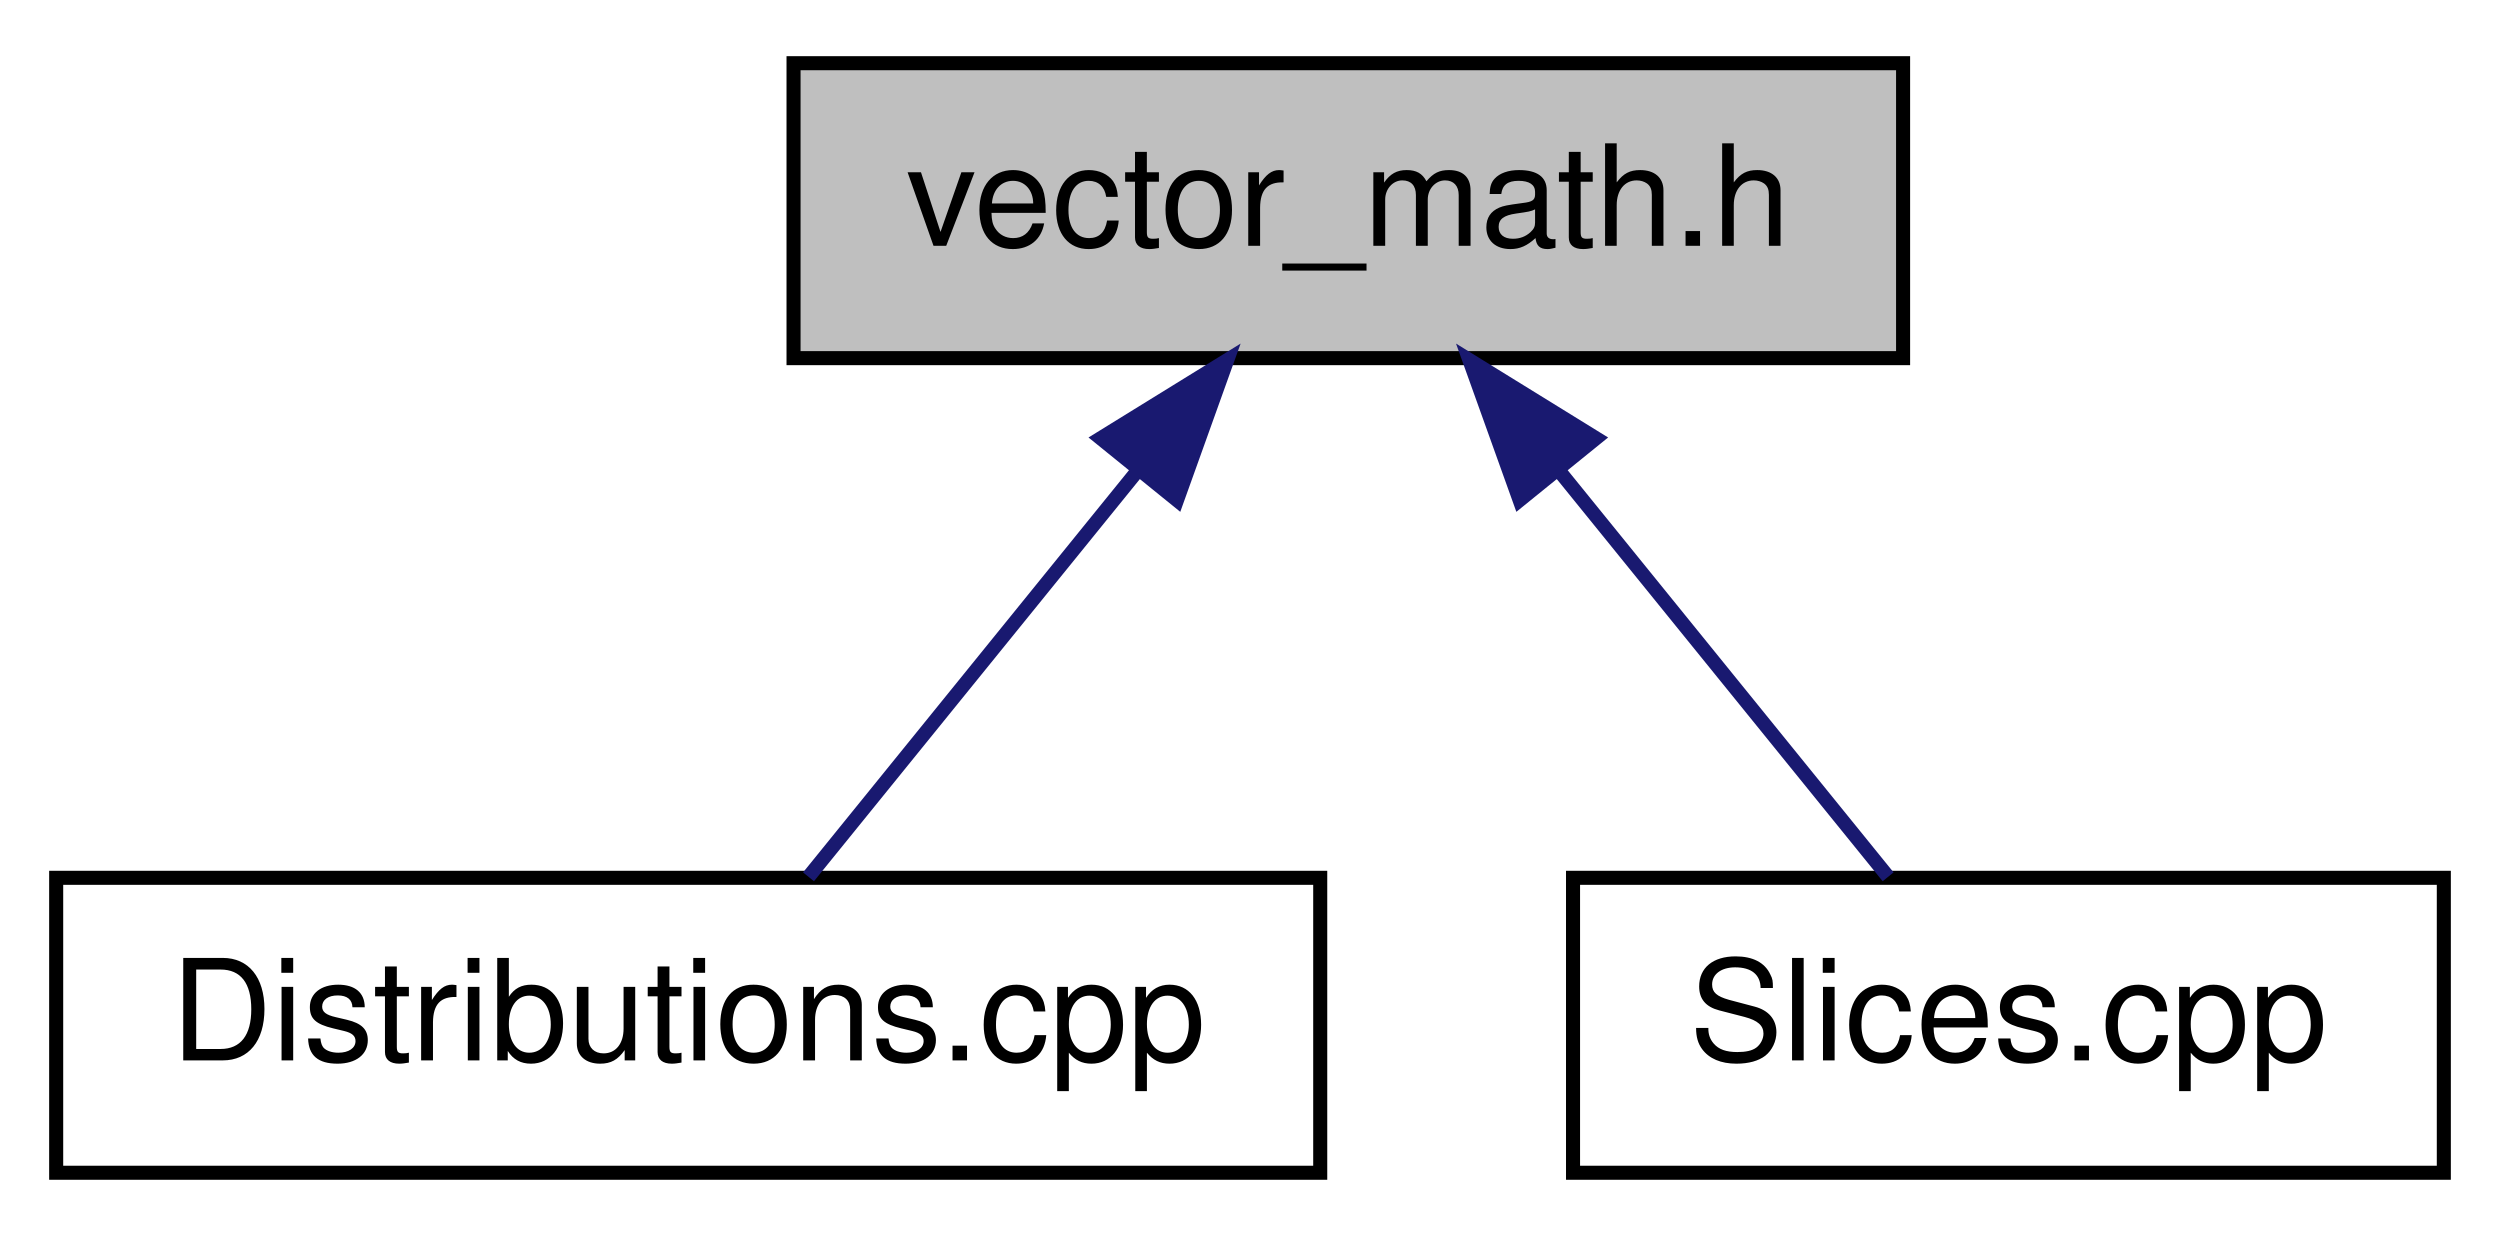
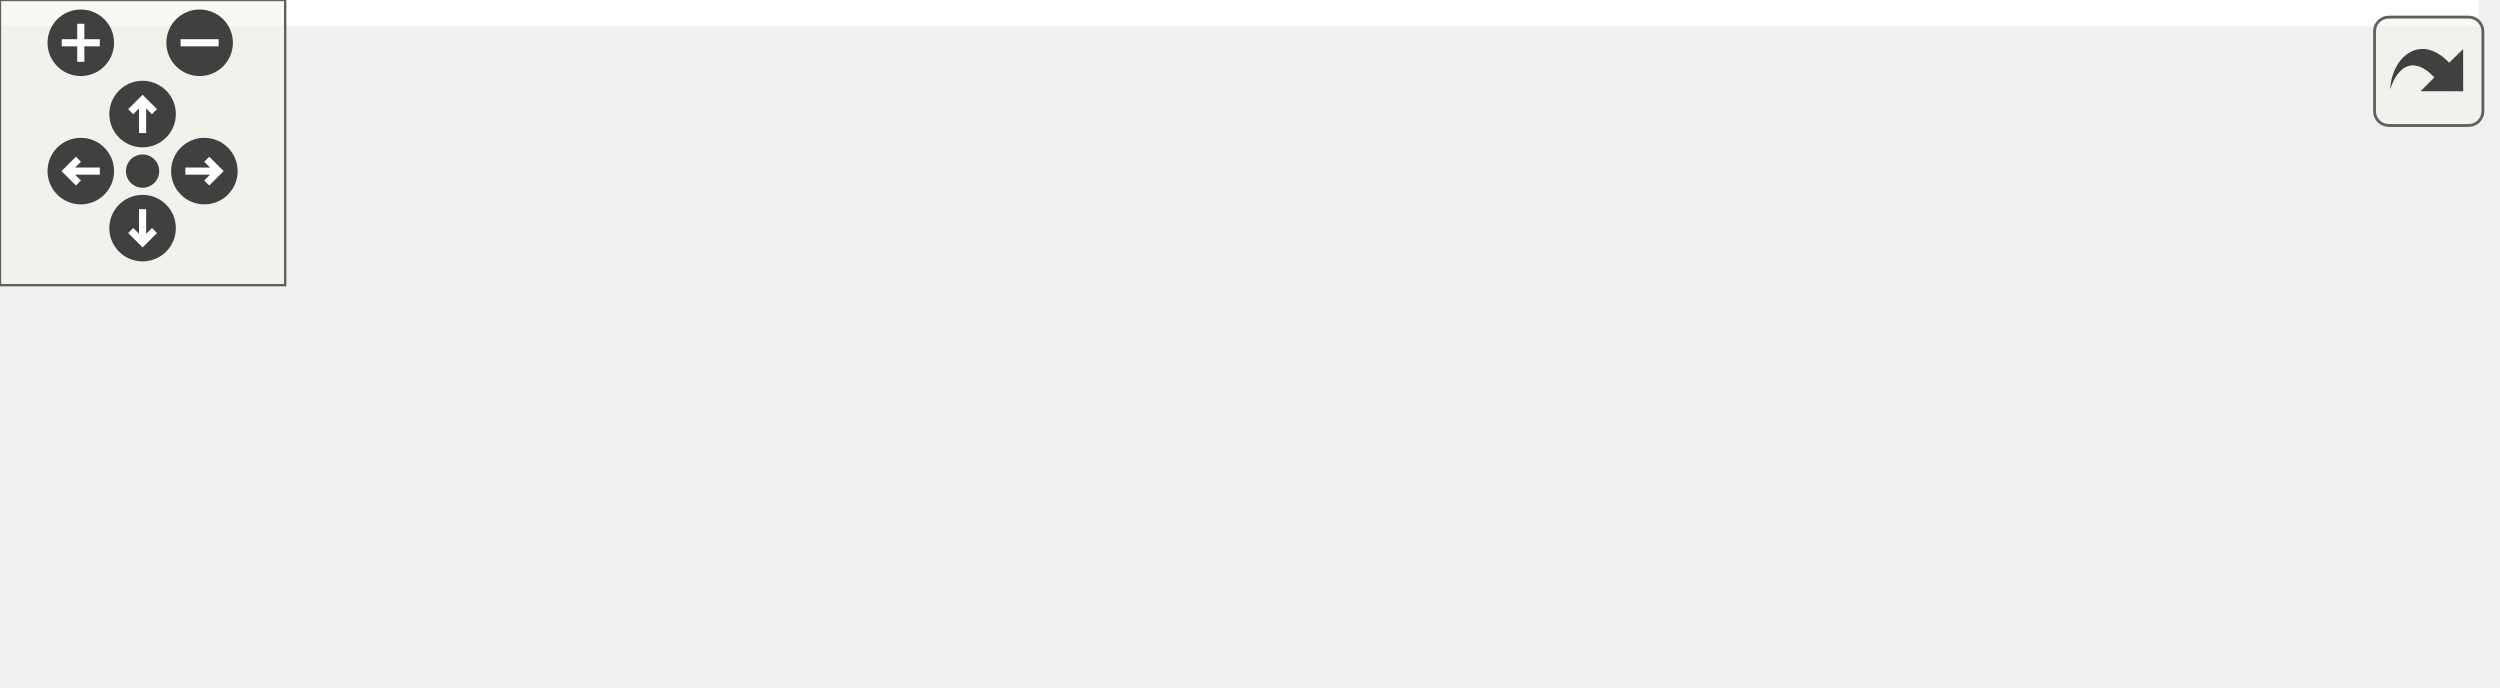
- <svg xmlns="http://www.w3.org/2000/svg" xmlns:xlink="http://www.w3.org/1999/xlink" width="178pt" height="88pt" viewBox="0.00 0.00 178.00 88.00">
-   <g id="graph1" class="graph" transform="scale(1 1) rotate(0) translate(4 84)">
-     <polygon fill="white" stroke="white" points="-4,5 -4,-84 175,-84 175,5 -4,5" />
-     <g id="node1" class="node">
-       <polygon fill="#bfbfbf" stroke="black" points="52.5,-58.5 52.5,-79.5 131.5,-79.5 131.5,-58.5 52.5,-58.5" />
-       <text text-anchor="middle" x="92" y="-66.5" font-family="Helvetica,sans-Serif" font-size="10.00">vector_math.h</text>
+ <svg xmlns="http://www.w3.org/2000/svg" xmlns:xlink="http://www.w3.org/1999/xlink" id="main" version="1.1" xml:space="preserve">
+   <defs>
+     <circle id="rim" cx="0" cy="0" r="7" />
+     <circle id="rim2" cx="0" cy="0" r="3.5" />
+     <g id="zoomPlus">
+       <use xlink:href="#rim" fill="#404040">
+         <set attributeName="fill" to="#808080" begin="zoomplus.mouseover" end="zoomplus.mouseout" />
+       </use>
+       <path d="M-4,0h8M0,-4v8" fill="none" stroke="white" stroke-width="1.5" pointer-events="none" />
    </g>
-     <g id="node3" class="node">
-       <a xlink:href="../../db/de1/Distributions_8cpp.html" target="_top" xlink:title="Distributions.cpp">
-         <polygon fill="white" stroke="black" points="0,-0.5 0,-21.5 90,-21.5 90,-0.5 0,-0.5" />
-         <text text-anchor="middle" x="45" y="-8.5" font-family="Helvetica,sans-Serif" font-size="10.00">Distributions.cpp</text>
+     <g id="zoomMin">
+       <use xlink:href="#rim" fill="#404040">
+         <set attributeName="fill" to="#808080" begin="zoomminus.mouseover" end="zoomminus.mouseout" />
+       </use>
+       <path d="M-4,0h8" fill="none" stroke="white" stroke-width="1.5" pointer-events="none" />
+     </g>
+     <g id="dirArrow">
+       <path fill="none" stroke="white" stroke-width="1.5" d="M0,-3.0v7 M-2.5,-0.5L0,-3.0L2.5,-0.5" />
+     </g>
+     <g id="resetDef">
+       <use xlink:href="#rim2" fill="#404040">
+         <set attributeName="fill" to="#808080" begin="reset.mouseover" end="reset.mouseout" />
+       </use>
+     </g>
+   </defs>
+   <svg id="graph" class="graph">
+     <g id="viewport">
+       <polygon fill="white" stroke="white" points="-4,5 -4,-84 521,-84 521,5 -4,5" />
+       <g id="node1" class="node">
+         <polygon fill="#bfbfbf" stroke="black" points="199.5,-58.5 199.5,-79.5 278.5,-79.5 278.5,-58.5 199.5,-58.5" />
+         <text text-anchor="middle" x="239" y="-66.5" font-family="Helvetica,sans-Serif" font-size="10.00">vector_math.h</text>
+       </g>
+       <g id="node3" class="node">
+         <a xlink:href="../../db/de1/Distributions_8cpp.html" target="_top" xlink:title="Distributions.cpp">
+           <polygon fill="white" stroke="black" points="0,-0.5 0,-21.5 90,-21.5 90,-0.5 0,-0.5" />
+           <text text-anchor="middle" x="45" y="-8.5" font-family="Helvetica,sans-Serif" font-size="10.00">Distributions.cpp</text>
+         </a>
+       </g>
+       <g id="edge2" class="edge">
+         <path fill="none" stroke="midnightblue" d="M194,-55.546C159.345,-45.186 112.12,-31.067 80.198,-21.523" />
+         <polygon fill="midnightblue" stroke="midnightblue" points="193.285,-58.986 203.868,-58.497 195.29,-52.279 193.285,-58.986" />
+       </g>
+       <g id="node5" class="node">
+         <a xlink:href="../../d7/d91/Slices_8cpp.html" target="_top" xlink:title="Slices.cpp">
+           <polygon fill="white" stroke="black" points="108,-0.5 108,-21.5 170,-21.5 170,-0.5 108,-0.5" />
+           <text text-anchor="middle" x="139" y="-8.5" font-family="Helvetica,sans-Serif" font-size="10.00">Slices.cpp</text>
+         </a>
+       </g>
+       <g id="edge4" class="edge">
+         <path fill="none" stroke="midnightblue" d="M211.588,-53.101C194.286,-43.066 172.415,-30.381 157.225,-21.571" />
+         <polygon fill="midnightblue" stroke="midnightblue" points="210.252,-56.372 220.658,-58.362 213.764,-50.317 210.252,-56.372" />
+       </g>
+       <g id="node7" class="node">
+         <a xlink:href="../../d5/dfa/InducedVoltage_8cpp.html" target="_top" xlink:title="InducedVoltage.cpp">
+           <polygon fill="white" stroke="black" points="187.5,-0.5 187.5,-21.5 290.5,-21.5 290.5,-0.5 187.5,-0.5" />
+           <text text-anchor="middle" x="239" y="-8.5" font-family="Helvetica,sans-Serif" font-size="10.00">InducedVoltage.cpp</text>
+         </a>
+       </g>
+       <g id="edge6" class="edge">
+         <path fill="none" stroke="midnightblue" d="M239,-48.191C239,-39.168 239,-28.994 239,-21.571" />
+         <polygon fill="midnightblue" stroke="midnightblue" points="235.5,-48.362 239,-58.362 242.5,-48.362 235.5,-48.362" />
+       </g>
+       <g id="node9" class="node">
+         <a xlink:href="../../d1/dca/Intensity_8cpp.html" target="_top" xlink:title="Intensity.cpp">
+           <polygon fill="white" stroke="black" points="307.5,-0.5 307.5,-21.5 380.5,-21.5 380.5,-0.5 307.5,-0.5" />
+           <text text-anchor="middle" x="344" y="-8.5" font-family="Helvetica,sans-Serif" font-size="10.00">Intensity.cpp</text>
+         </a>
+       </g>
+       <g id="edge8" class="edge">
+         <path fill="none" stroke="midnightblue" d="M267.029,-53.517C285.311,-43.419 308.692,-30.503 324.863,-21.571" />
+         <polygon fill="midnightblue" stroke="midnightblue" points="265.32,-50.463 258.259,-58.362 268.704,-56.59 265.32,-50.463" />
+       </g>
+       <g id="node11" class="node">
+         <a xlink:href="../../da/d56/GeneralParameters_8cpp.html" target="_top" xlink:title="GeneralParameters.cpp">
+           <polygon fill="white" stroke="black" points="397.5,-0.5 397.5,-21.5 516.5,-21.5 516.5,-0.5 397.5,-0.5" />
+           <text text-anchor="middle" x="457" y="-8.5" font-family="Helvetica,sans-Serif" font-size="10.00">GeneralParameters.cpp</text>
+         </a>
+       </g>
+       <g id="edge10" class="edge">
+         <path fill="none" stroke="midnightblue" d="M288.568,-55.812C327.597,-45.428 381.269,-31.149 417.448,-21.523" />
+         <polygon fill="midnightblue" stroke="midnightblue" points="287.242,-52.543 278.478,-58.497 289.042,-59.308 287.242,-52.543" />
+       </g>
+     </g>
+   </svg>
+   <g id="navigator" transform="translate(0 0)" fill="#404254">
+     <rect fill="#f2f5e9" fill-opacity="0.5" stroke="#606060" stroke-width=".5" x="0" y="0" width="60" height="60" />
+     <use id="zoomplus" xlink:href="#zoomPlus" x="17" y="9" />
+     <use id="zoomminus" xlink:href="#zoomMin" x="42" y="9" />
+     <use id="reset" xlink:href="#resetDef" x="30" y="36" />
+     <g id="arrowUp" xlink:href="#dirArrow" transform="translate(30 24)">
+       <use xlink:href="#rim" fill="#404040">
+         <set attributeName="fill" to="#808080" begin="arrowUp.mouseover" end="arrowUp.mouseout" />
+       </use>
+       <path fill="none" stroke="white" stroke-width="1.5" d="M0,-3.0v7 M-2.5,-0.5L0,-3.0L2.5,-0.5" />
+     </g>
+     <g id="arrowRight" xlink:href="#dirArrow" transform="rotate(90) translate(36 -43)">
+       <use xlink:href="#rim" fill="#404040">
+         <set attributeName="fill" to="#808080" begin="arrowRight.mouseover" end="arrowRight.mouseout" />
+       </use>
+       <path fill="none" stroke="white" stroke-width="1.5" d="M0,-3.0v7 M-2.5,-0.5L0,-3.0L2.5,-0.5" />
+     </g>
+     <g id="arrowDown" xlink:href="#dirArrow" transform="rotate(180) translate(-30 -48)">
+       <use xlink:href="#rim" fill="#404040">
+         <set attributeName="fill" to="#808080" begin="arrowDown.mouseover" end="arrowDown.mouseout" />
+       </use>
+       <path fill="none" stroke="white" stroke-width="1.5" d="M0,-3.0v7 M-2.5,-0.5L0,-3.0L2.5,-0.5" />
+     </g>
+     <g id="arrowLeft" xlink:href="#dirArrow" transform="rotate(270) translate(-36 17)">
+       <use xlink:href="#rim" fill="#404040">
+         <set attributeName="fill" to="#808080" begin="arrowLeft.mouseover" end="arrowLeft.mouseout" />
+       </use>
+       <path fill="none" stroke="white" stroke-width="1.5" d="M0,-3.0v7 M-2.5,-0.5L0,-3.0L2.5,-0.5" />
+     </g>
+   </g>
+   <svg viewBox="0 0 15 15" width="100%" height="30px" preserveAspectRatio="xMaxYMin meet">
+     <g id="arrow_out" transform="scale(0.3 0.3)">
+       <a xlink:href="vector__math_8h__dep__incl_org.svg" target="_base">
+         <rect id="button" ry="5" rx="5" y="6" x="6" height="38" width="38" fill="#f2f5e9" fill-opacity="0.5" stroke="#606060" stroke-width="1.0" />
+         <path id="arrow" d="M 11.5,31.437 C 11.94,20.098 22.043,11.323 32.159,21.979 L 37.069,17.246 C 37.069,17.246 37.088,32 37.088,32 L 22.16,31.978 C 22.16,31.978 26.998,27.14 26.998,27.14 C 18.529,18.264 13.292,25.23 11.5,31.437 z" style="fill:#404040;" />
      </a>
    </g>
-     <g id="edge2" class="edge">
-       <path fill="none" stroke="midnightblue" d="M77.042,-50.541C69.293,-40.979 60.11,-29.647 53.566,-21.571" />
-       <polygon fill="midnightblue" stroke="midnightblue" points="74.364,-52.796 83.379,-58.362 79.803,-48.389 74.364,-52.796" />
-     </g>
-     <g id="node5" class="node">
-       <a xlink:href="../../d7/d91/Slices_8cpp.html" target="_top" xlink:title="Slices.cpp">
-         <polygon fill="white" stroke="black" points="108,-0.5 108,-21.5 170,-21.5 170,-0.5 108,-0.5" />
-         <text text-anchor="middle" x="139" y="-8.5" font-family="Helvetica,sans-Serif" font-size="10.00">Slices.cpp</text>
-       </a>
-     </g>
-     <g id="edge4" class="edge">
-       <path fill="none" stroke="midnightblue" d="M106.958,-50.541C114.707,-40.979 123.89,-29.647 130.434,-21.571" />
-       <polygon fill="midnightblue" stroke="midnightblue" points="104.197,-48.389 100.621,-58.362 109.636,-52.796 104.197,-48.389" />
-     </g>
-   </g>
+   </svg>
</svg>
